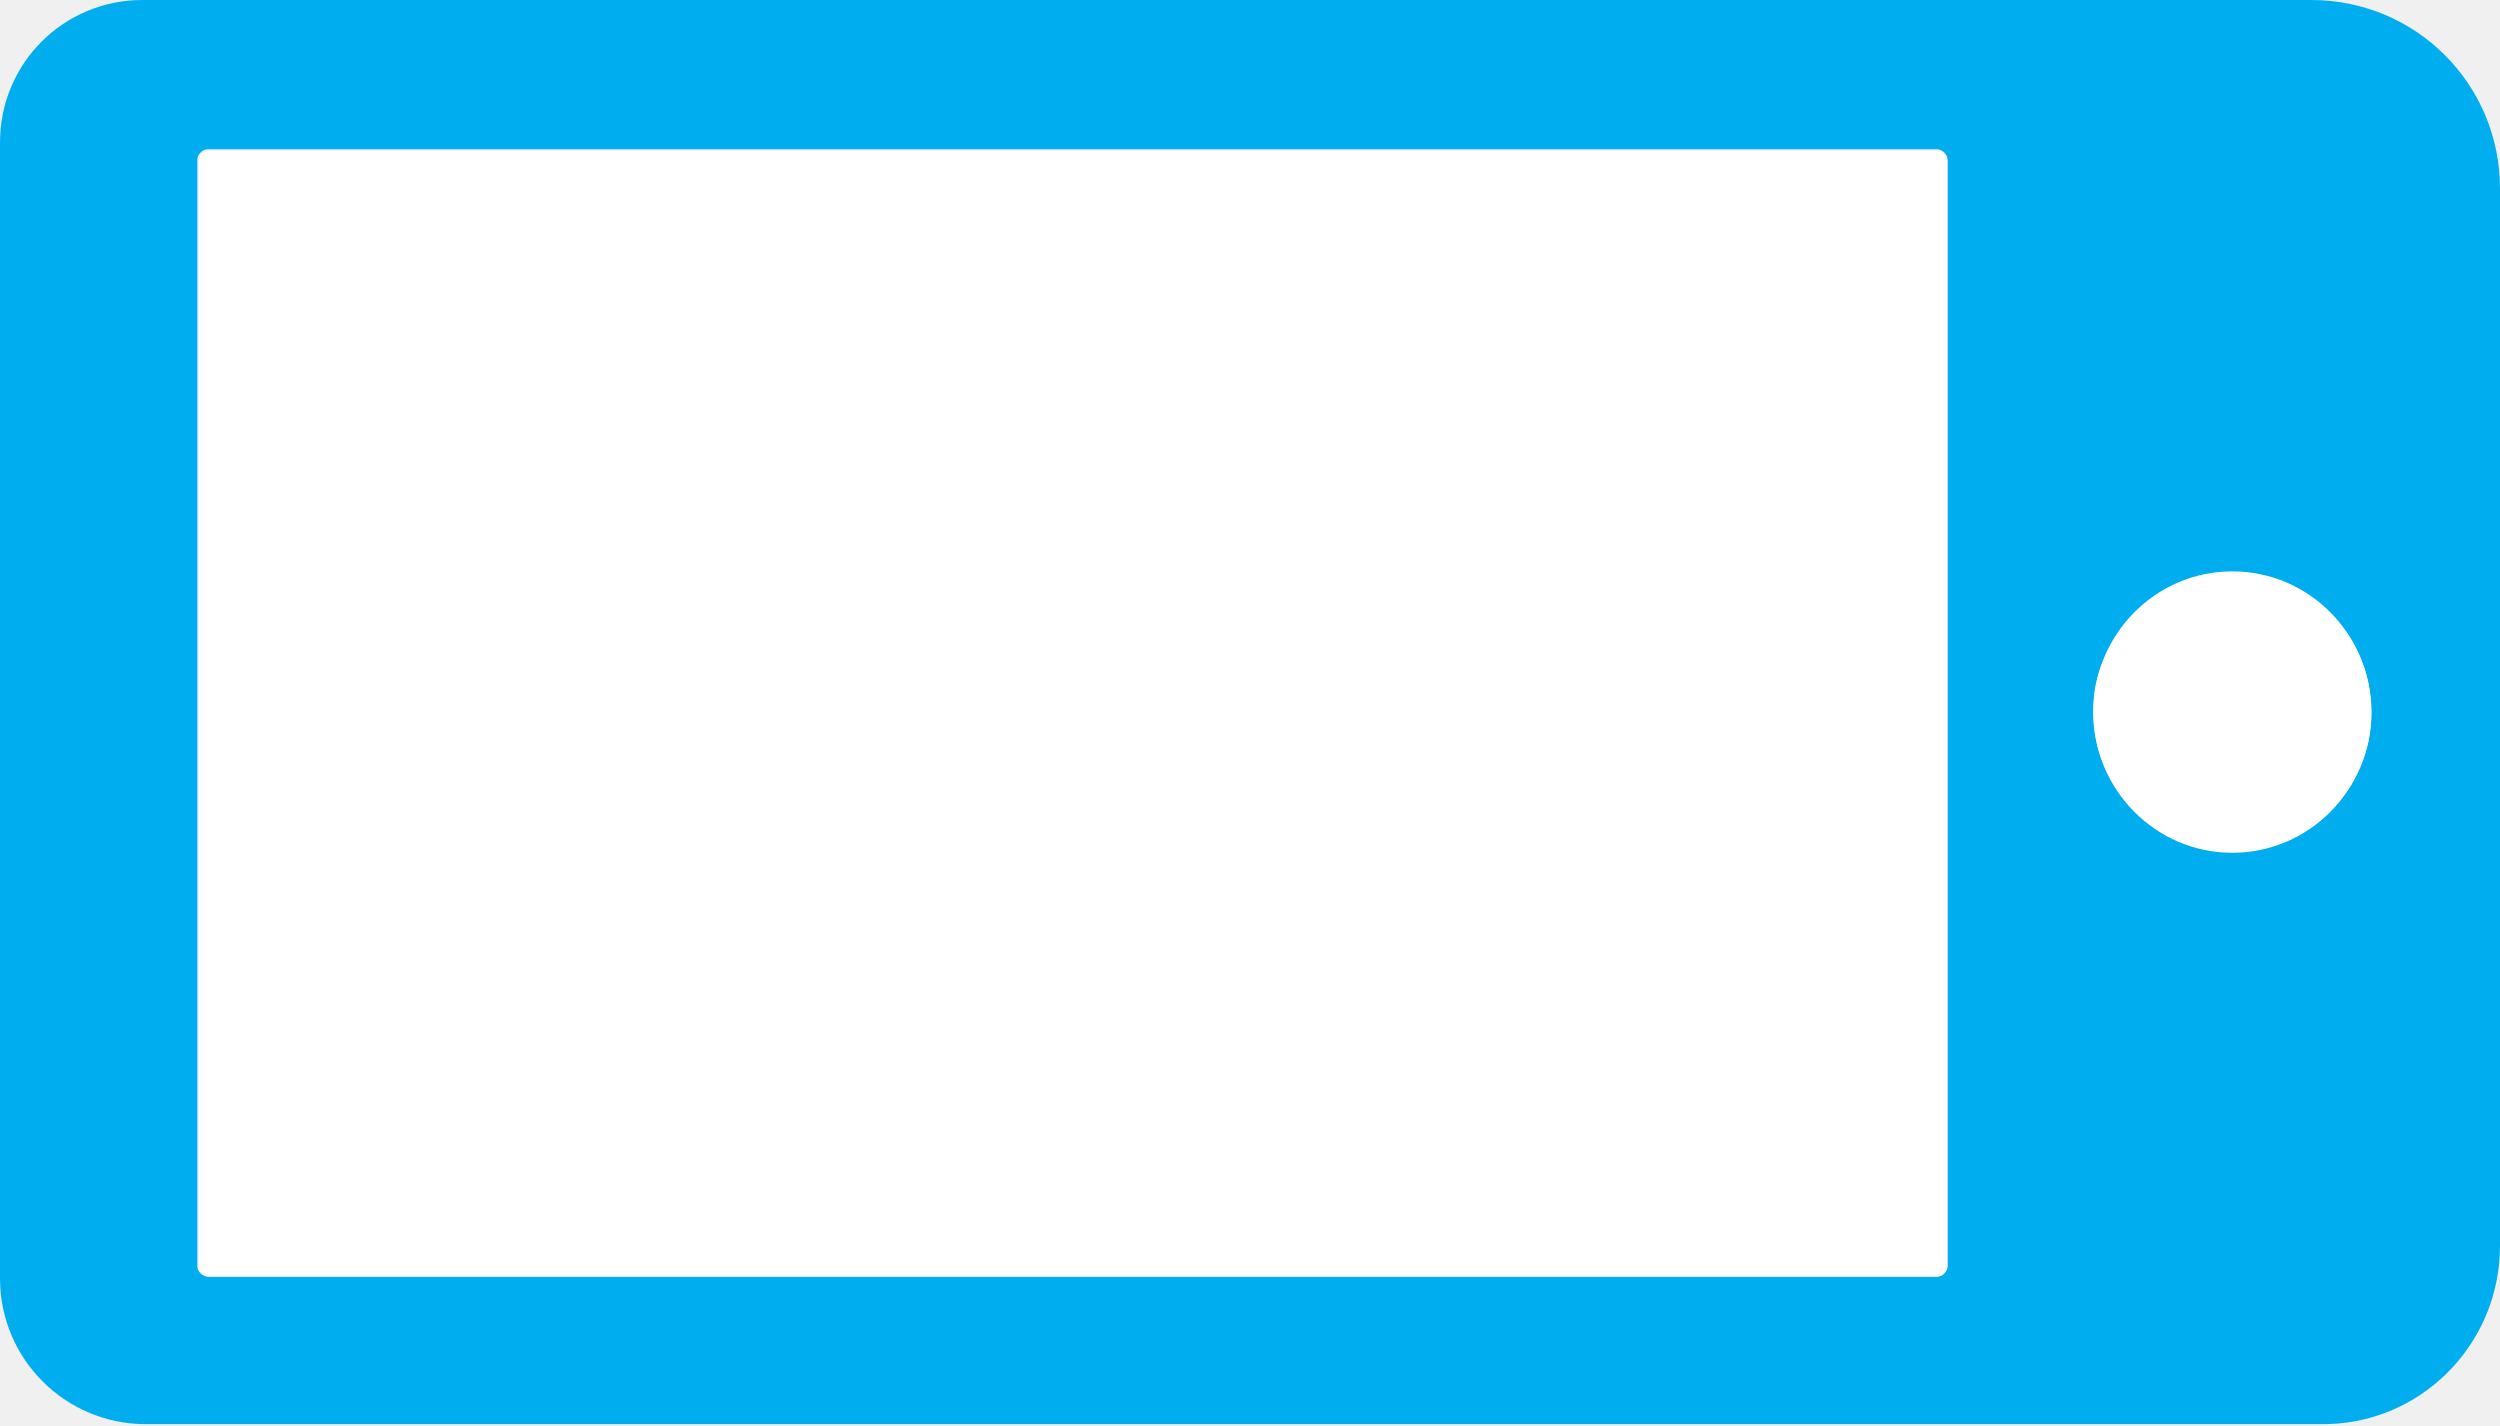
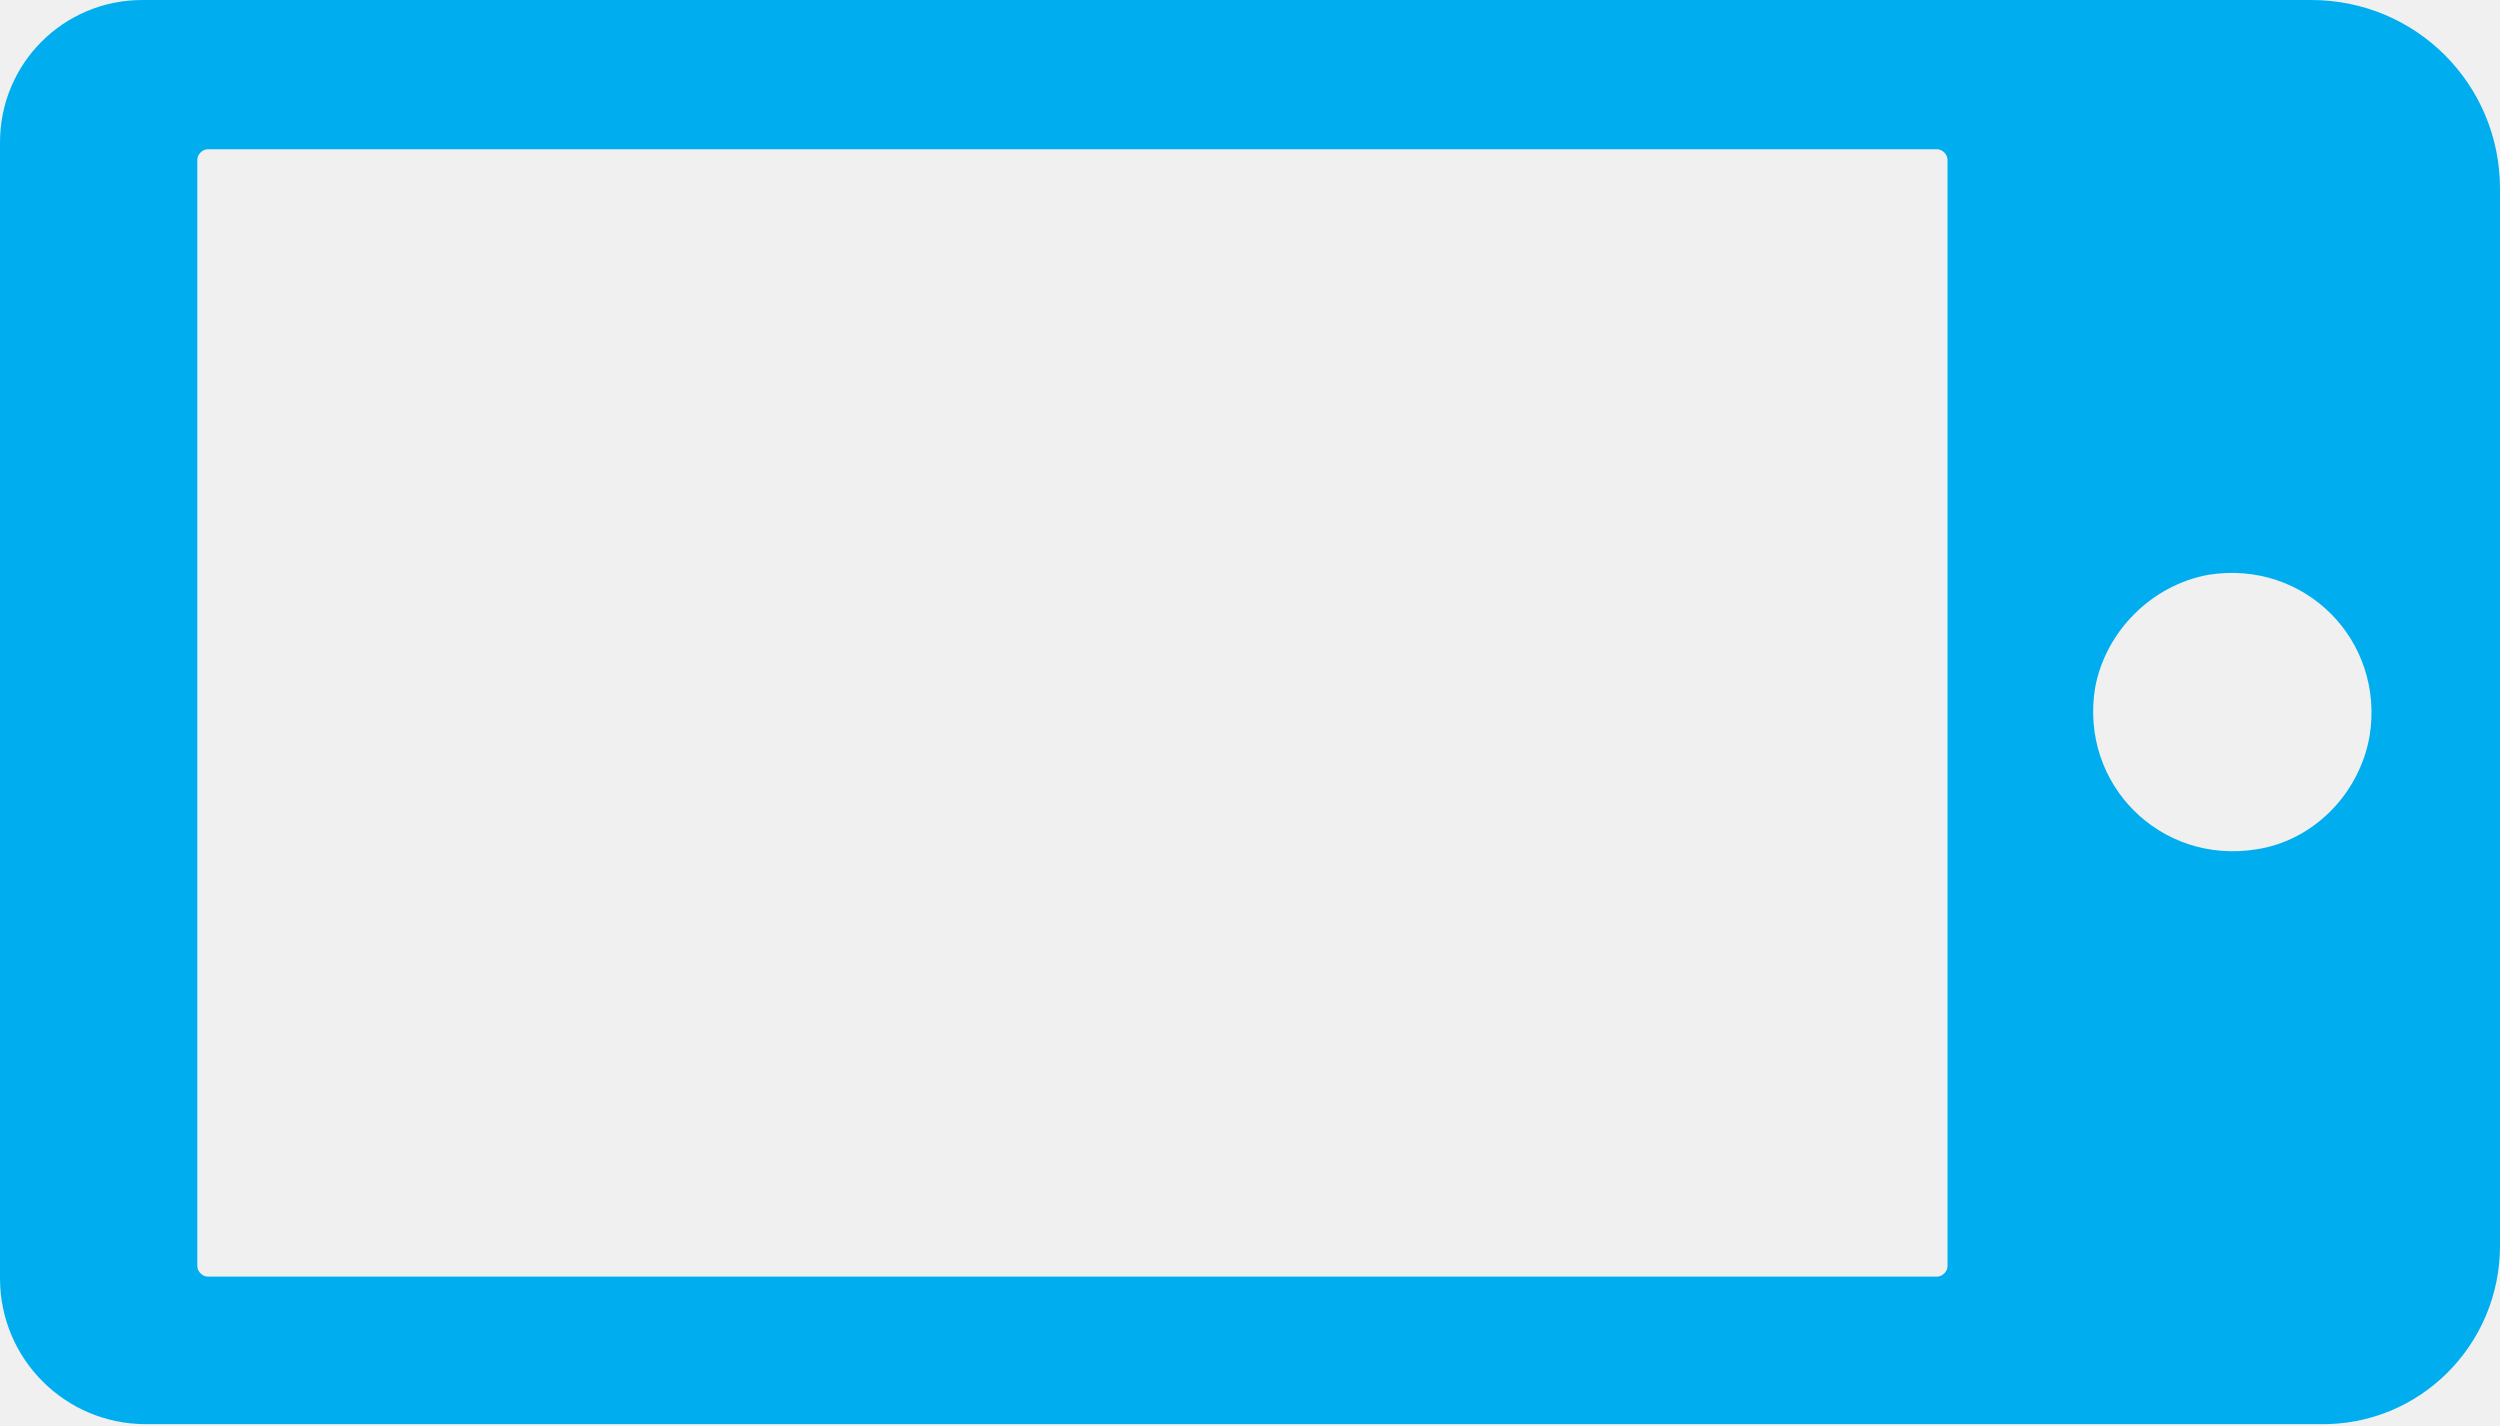
- <svg xmlns="http://www.w3.org/2000/svg" version="1.1" id="ICONS" x="0px" y="0px" viewBox="-538 355.9 145.7 83.1" style="enable-background:new -538 355.9 145.7 83.1;" xml:space="preserve">
-   <style type="text/css">
- 	.st0{fill:#00AEEF;}
- 	.st1{fill:#FFFFFF;}
- </style>
-   <path class="st0" d="M-392.3,428.5v-61.6c0-6.1-4.9-11-11-11h-126.4c-4.6,0-8.3,3.7-8.3,8.3v66.2c0,4.7,3.8,8.5,8.5,8.5h126.7  C-397,439-392.3,434.3-392.3,428.5z M-409.3,389.4c5.6-0.9,10.3,3.8,9.4,9.4c-0.6,3.4-3.3,6.1-6.6,6.6c-5.6,0.9-10.3-3.8-9.4-9.4  C-415.3,392.7-412.6,390-409.3,389.4z M-526.5,365.2c0-0.3,0.3-0.6,0.6-0.6h100.8c0.3,0,0.6,0.3,0.6,0.6v64.5c0,0.3-0.3,0.6-0.6,0.6  h-100.8c-0.3,0-0.6-0.3-0.6-0.6V365.2z" />
-   <path class="st1" d="M-425.1,430.3h-100.7c-0.4,0-0.6-0.3-0.6-0.6v-64.4c0-0.4,0.3-0.6,0.6-0.6h100.7c0.4,0,0.6,0.3,0.6,0.6v64.4  C-424.5,430-424.8,430.3-425.1,430.3z" />
+ <svg xmlns="http://www.w3.org/2000/svg" viewBox="-538 355.9 145.7 83.1">
+   <style>.st0{fill:#00aeef}.st1{fill:none}</style>
+   <path class="st0" d="M-392.3 428.5v-61.6c0-6.1-4.9-11-11-11h-126.4c-4.6 0-8.3 3.7-8.3 8.3v66.2c0 4.7 3.8 8.5 8.5 8.5h126.7c5.8.1 10.5-4.6 10.5-10.4zm-17-39.1c5.6-.9 10.3 3.8 9.4 9.4-.6 3.4-3.3 6.1-6.6 6.6-5.6.9-10.3-3.8-9.4-9.4.6-3.3 3.3-6 6.6-6.6zm-117.2-24.2c0-.3.3-.6.6-.6h100.8c.3 0 .6.3.6.6v64.5c0 .3-.3.6-.6.6h-100.8c-.3 0-.6-.3-.6-.6v-64.5z" />
+   <path class="st1" d="M-425.1 430.3h-100.7c-.4 0-.6-.3-.6-.6v-64.4c0-.4.3-.6.6-.6h100.7c.4 0 .6.3.6.6v64.4c0 .3-.3.6-.6.6z" />
  <ellipse class="st1" cx="-407.9" cy="397.4" rx="8.1" ry="8.2" />
</svg>
